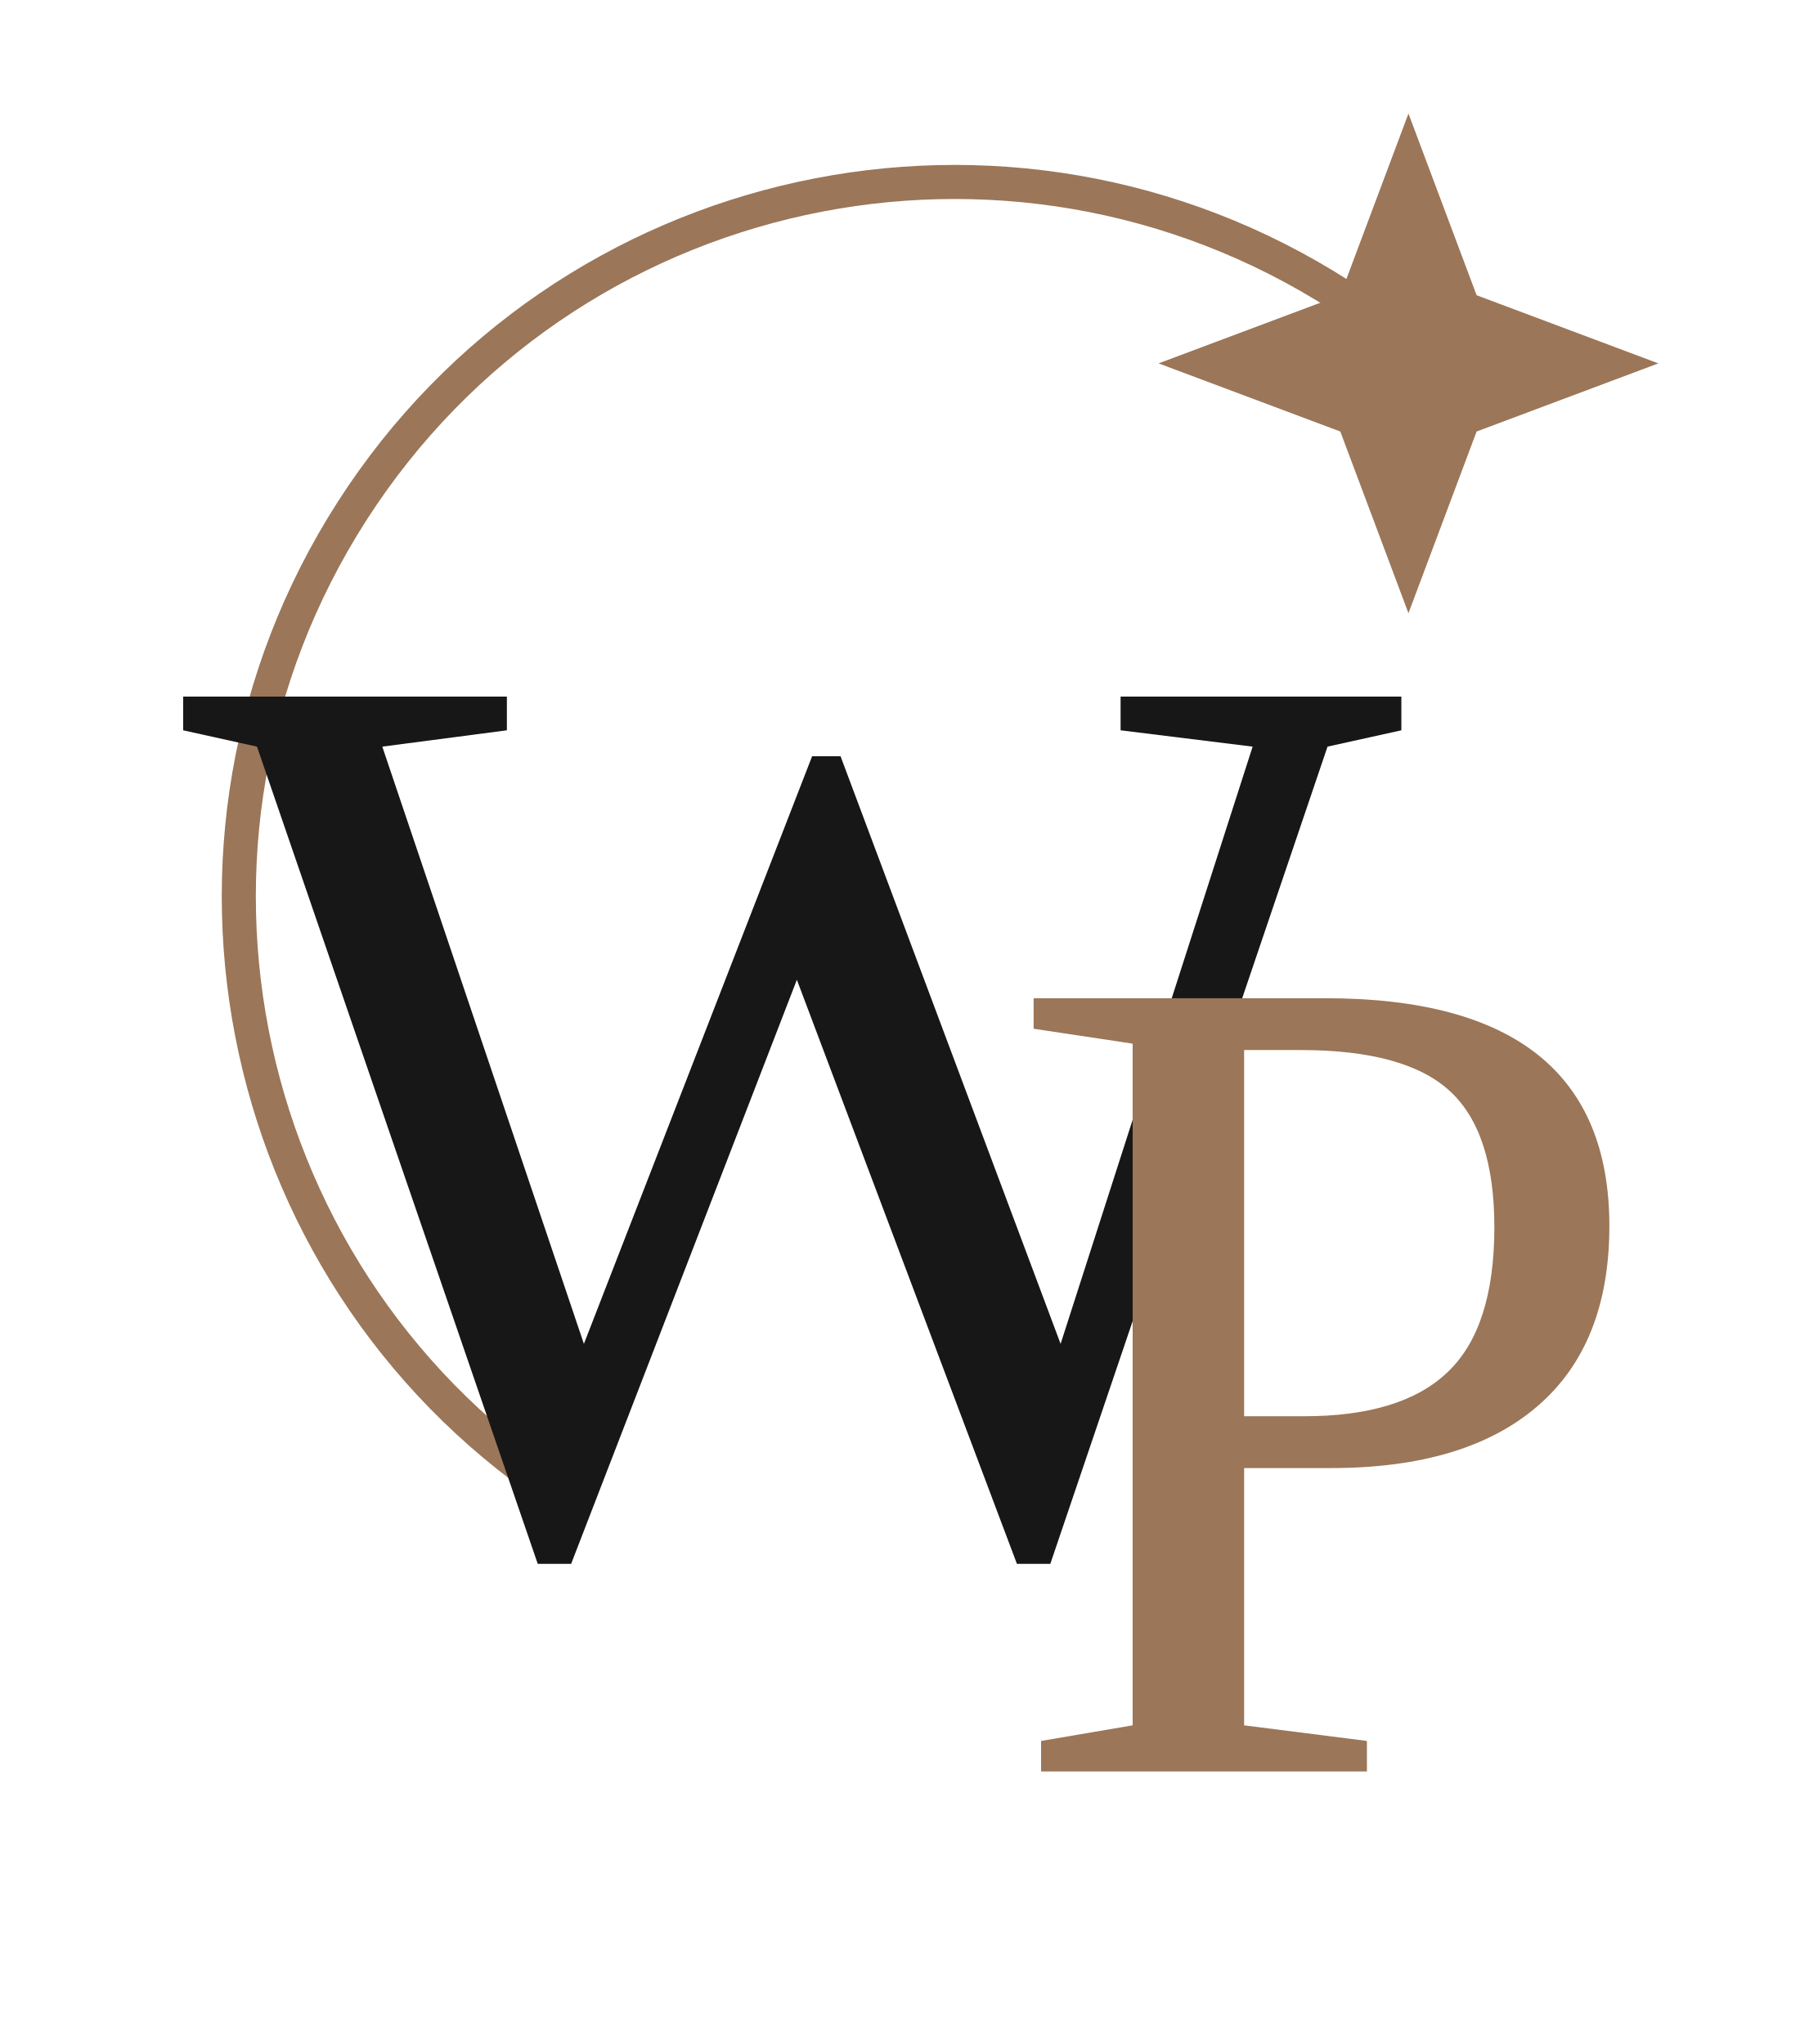
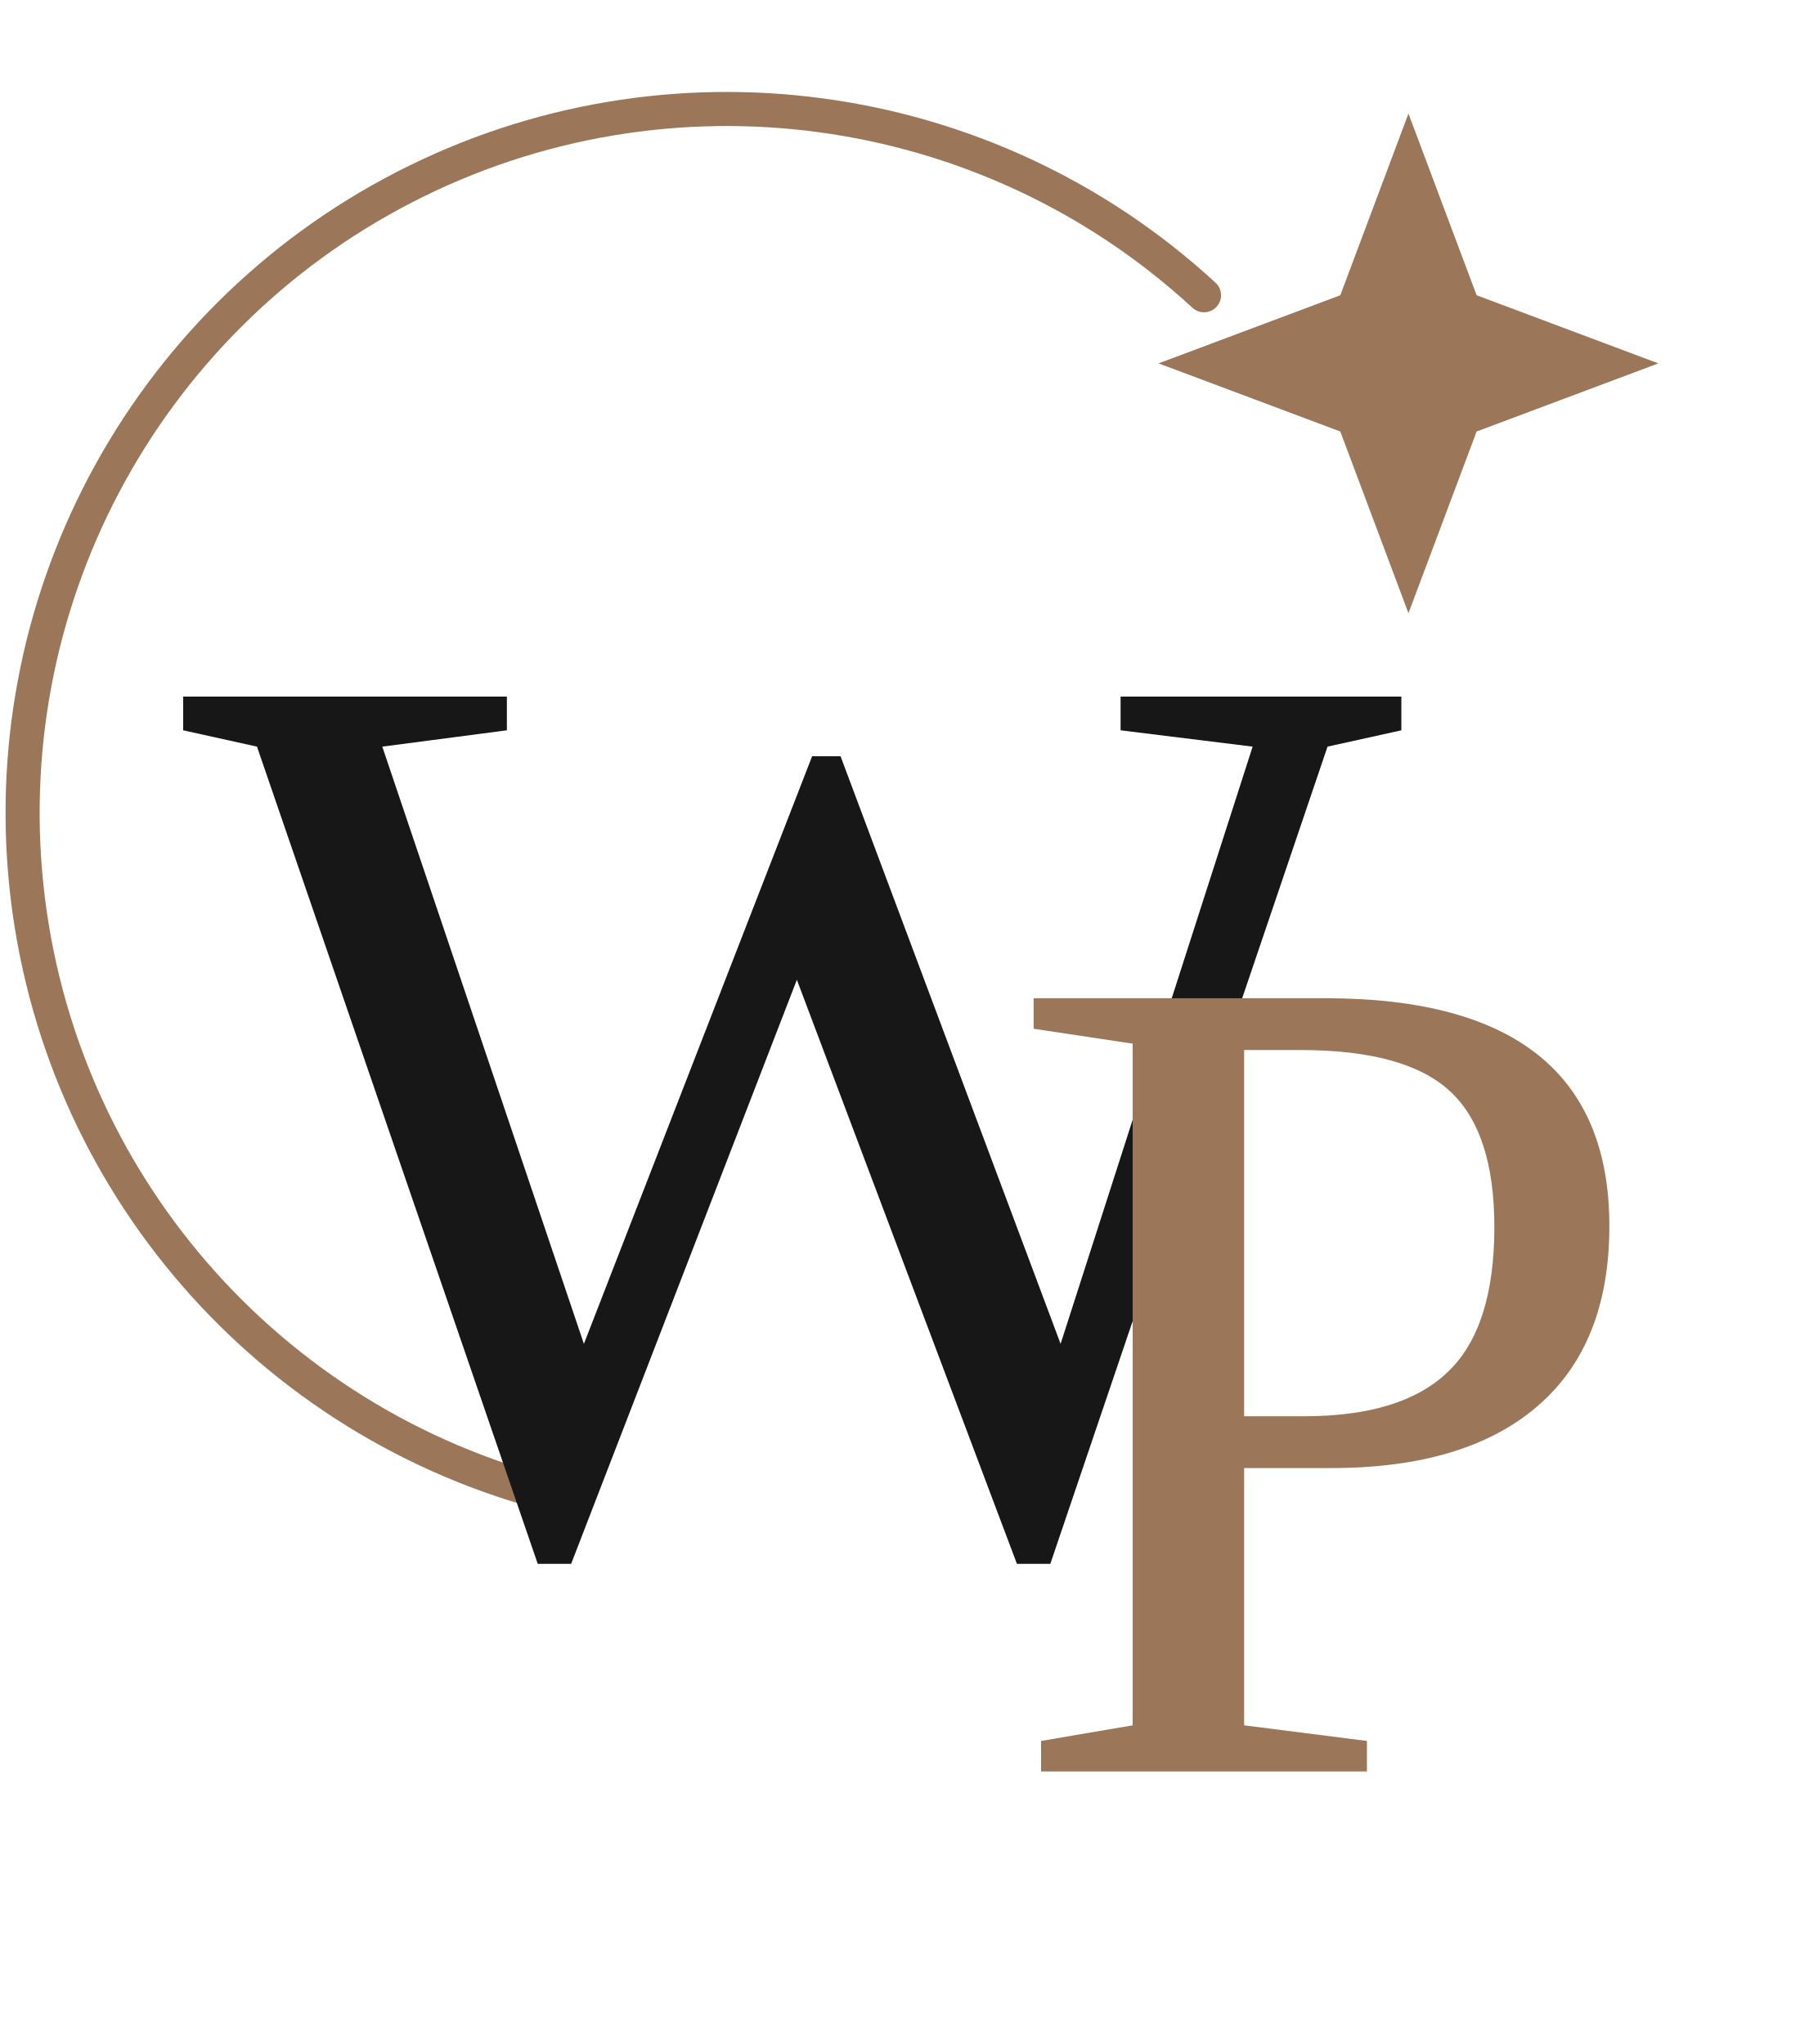
<svg xmlns="http://www.w3.org/2000/svg" viewBox="0 0 80 90" role="img" aria-labelledby="title desc">
-   <path d="M25 66A31 31 0 1 1 59 13" fill="none" stroke="#9B7658" stroke-width="1.5" stroke-linecap="round" />
+   <path d="M25 66A31 31 0 1 1 53 13" fill="none" stroke="#9B7658" stroke-width="1.5" stroke-linecap="round" />
  <text x="8" y="68" font-family="Georgia, 'Times New Roman', serif" font-size="57" fill="#171717" letter-spacing="-5">W</text>
  <text x="44" y="78" font-family="Georgia, 'Times New Roman', serif" font-size="52" fill="#9B7658" letter-spacing="-4">P</text>
  <path d="M62 5L65 13L73 16L65 19L62 27L59 19L51 16L59 13Z" fill="#9B7658" />
</svg>
